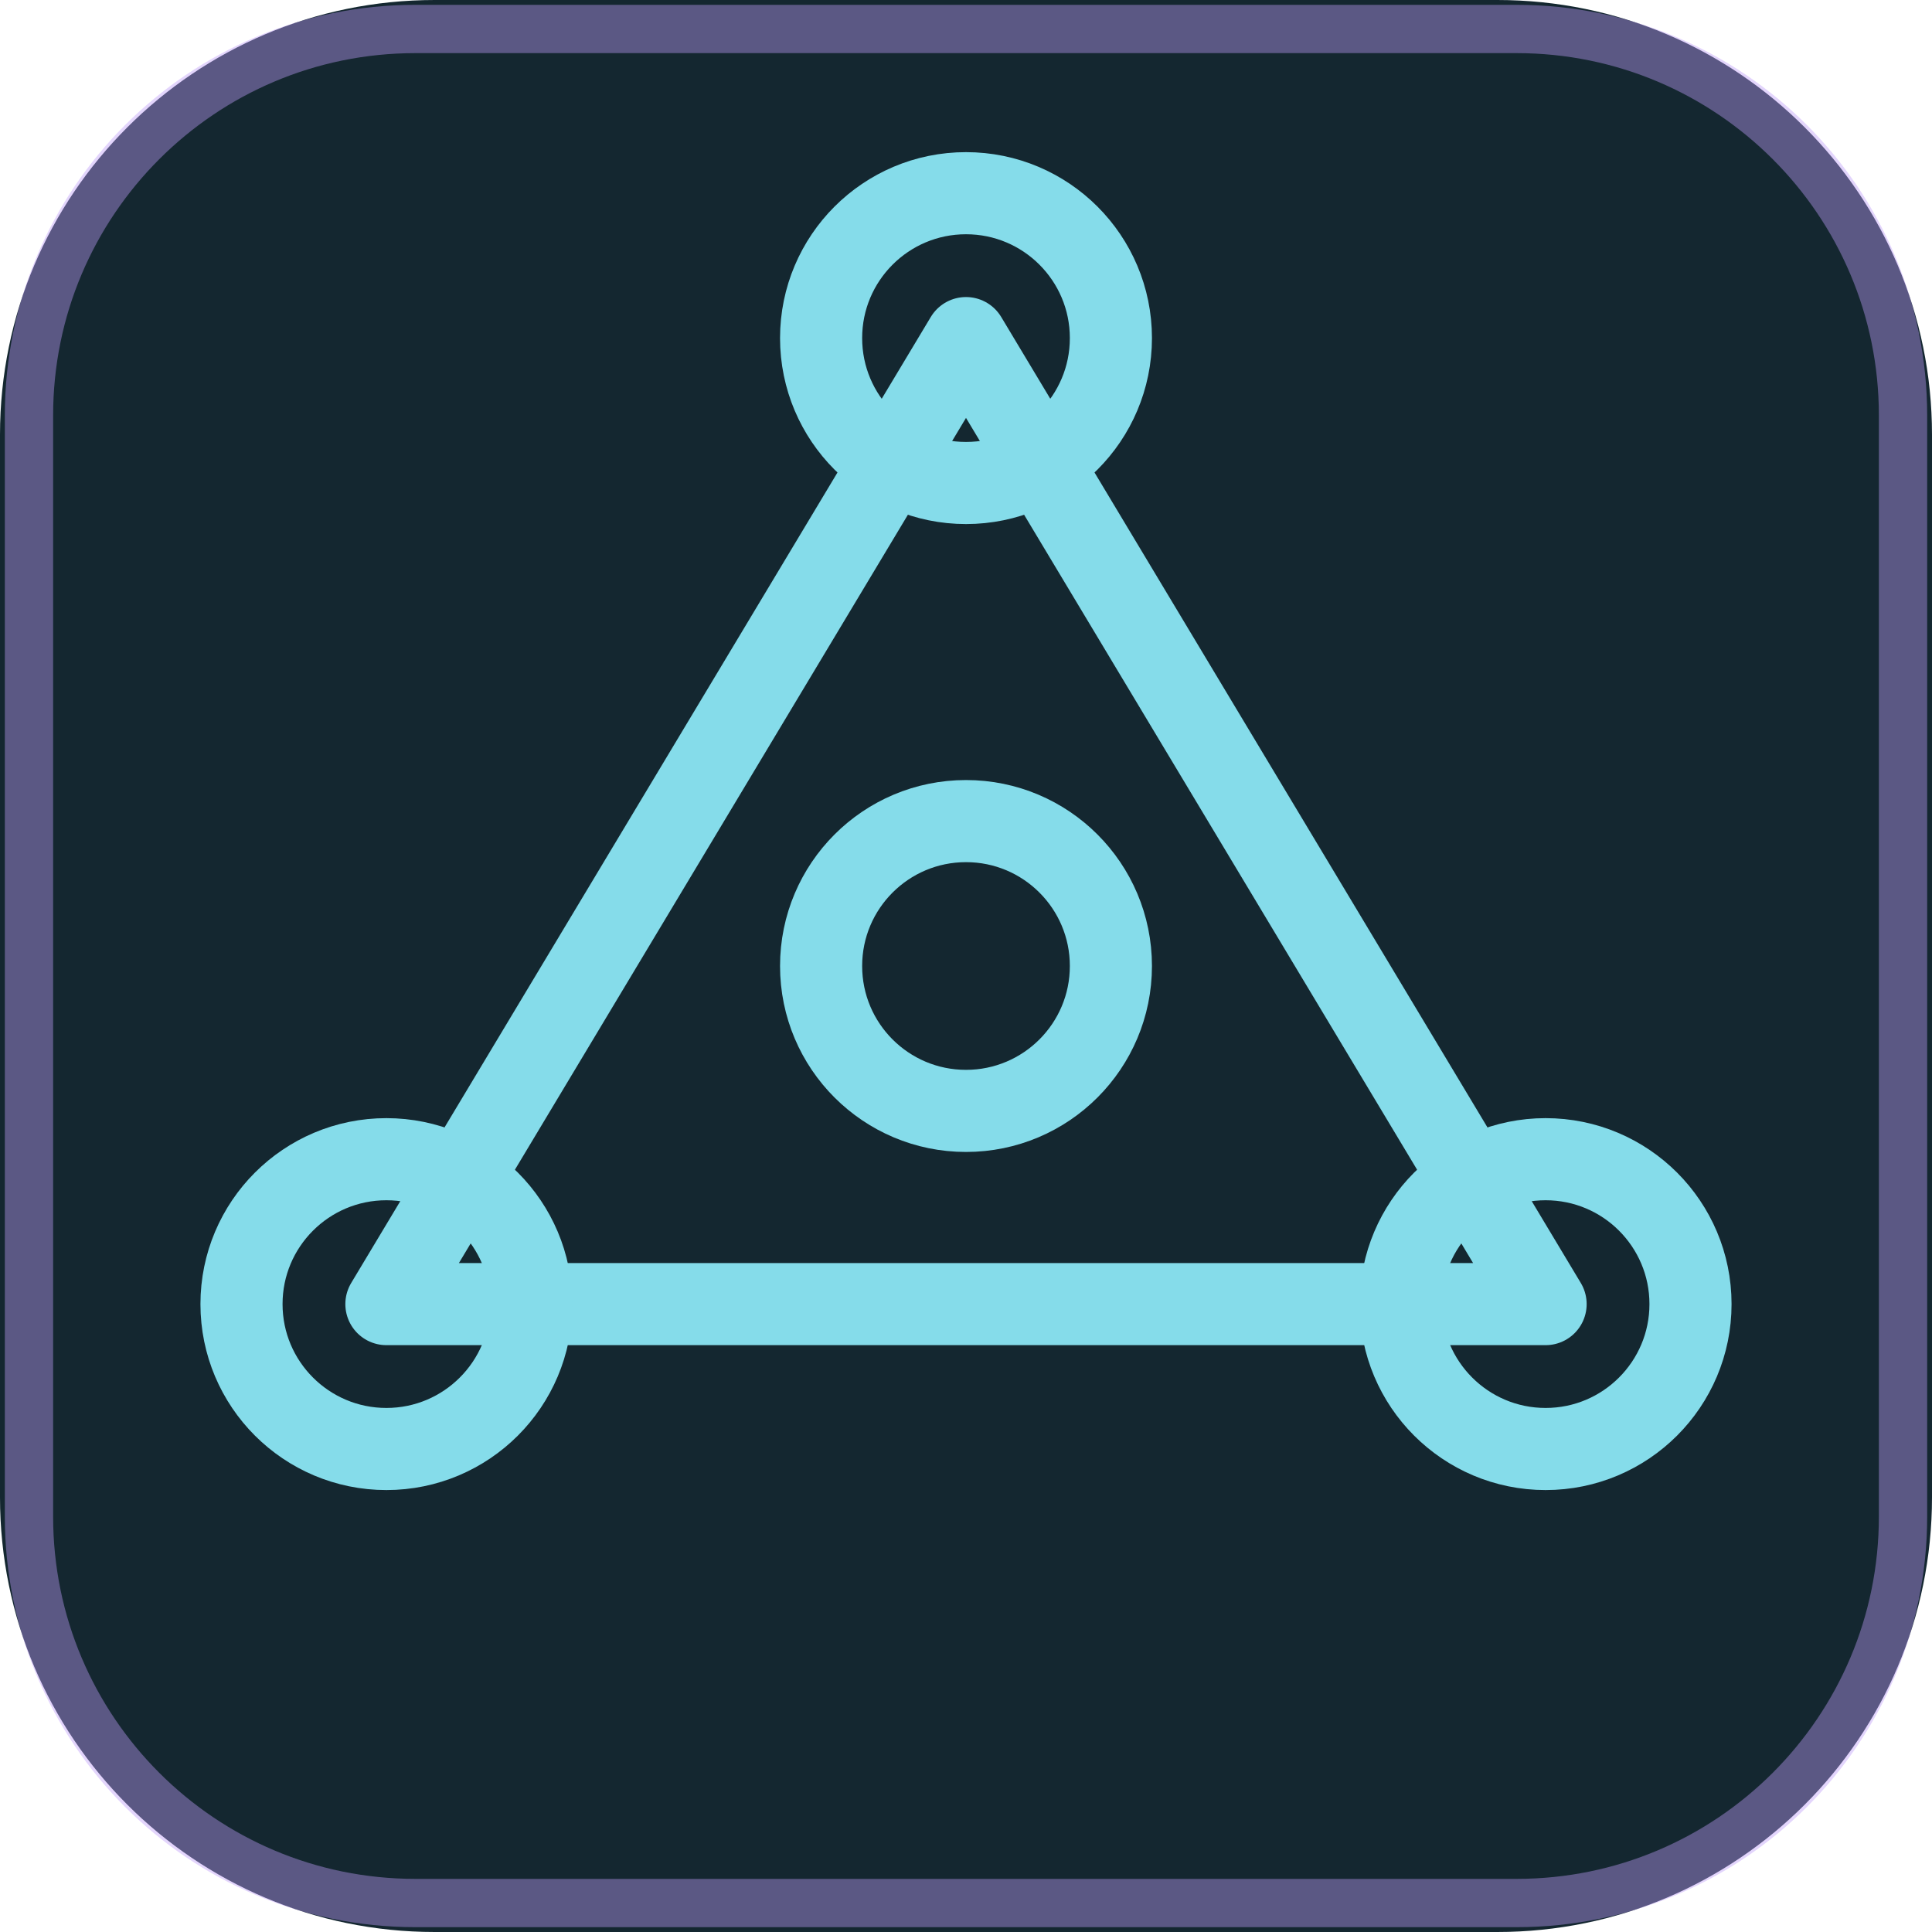
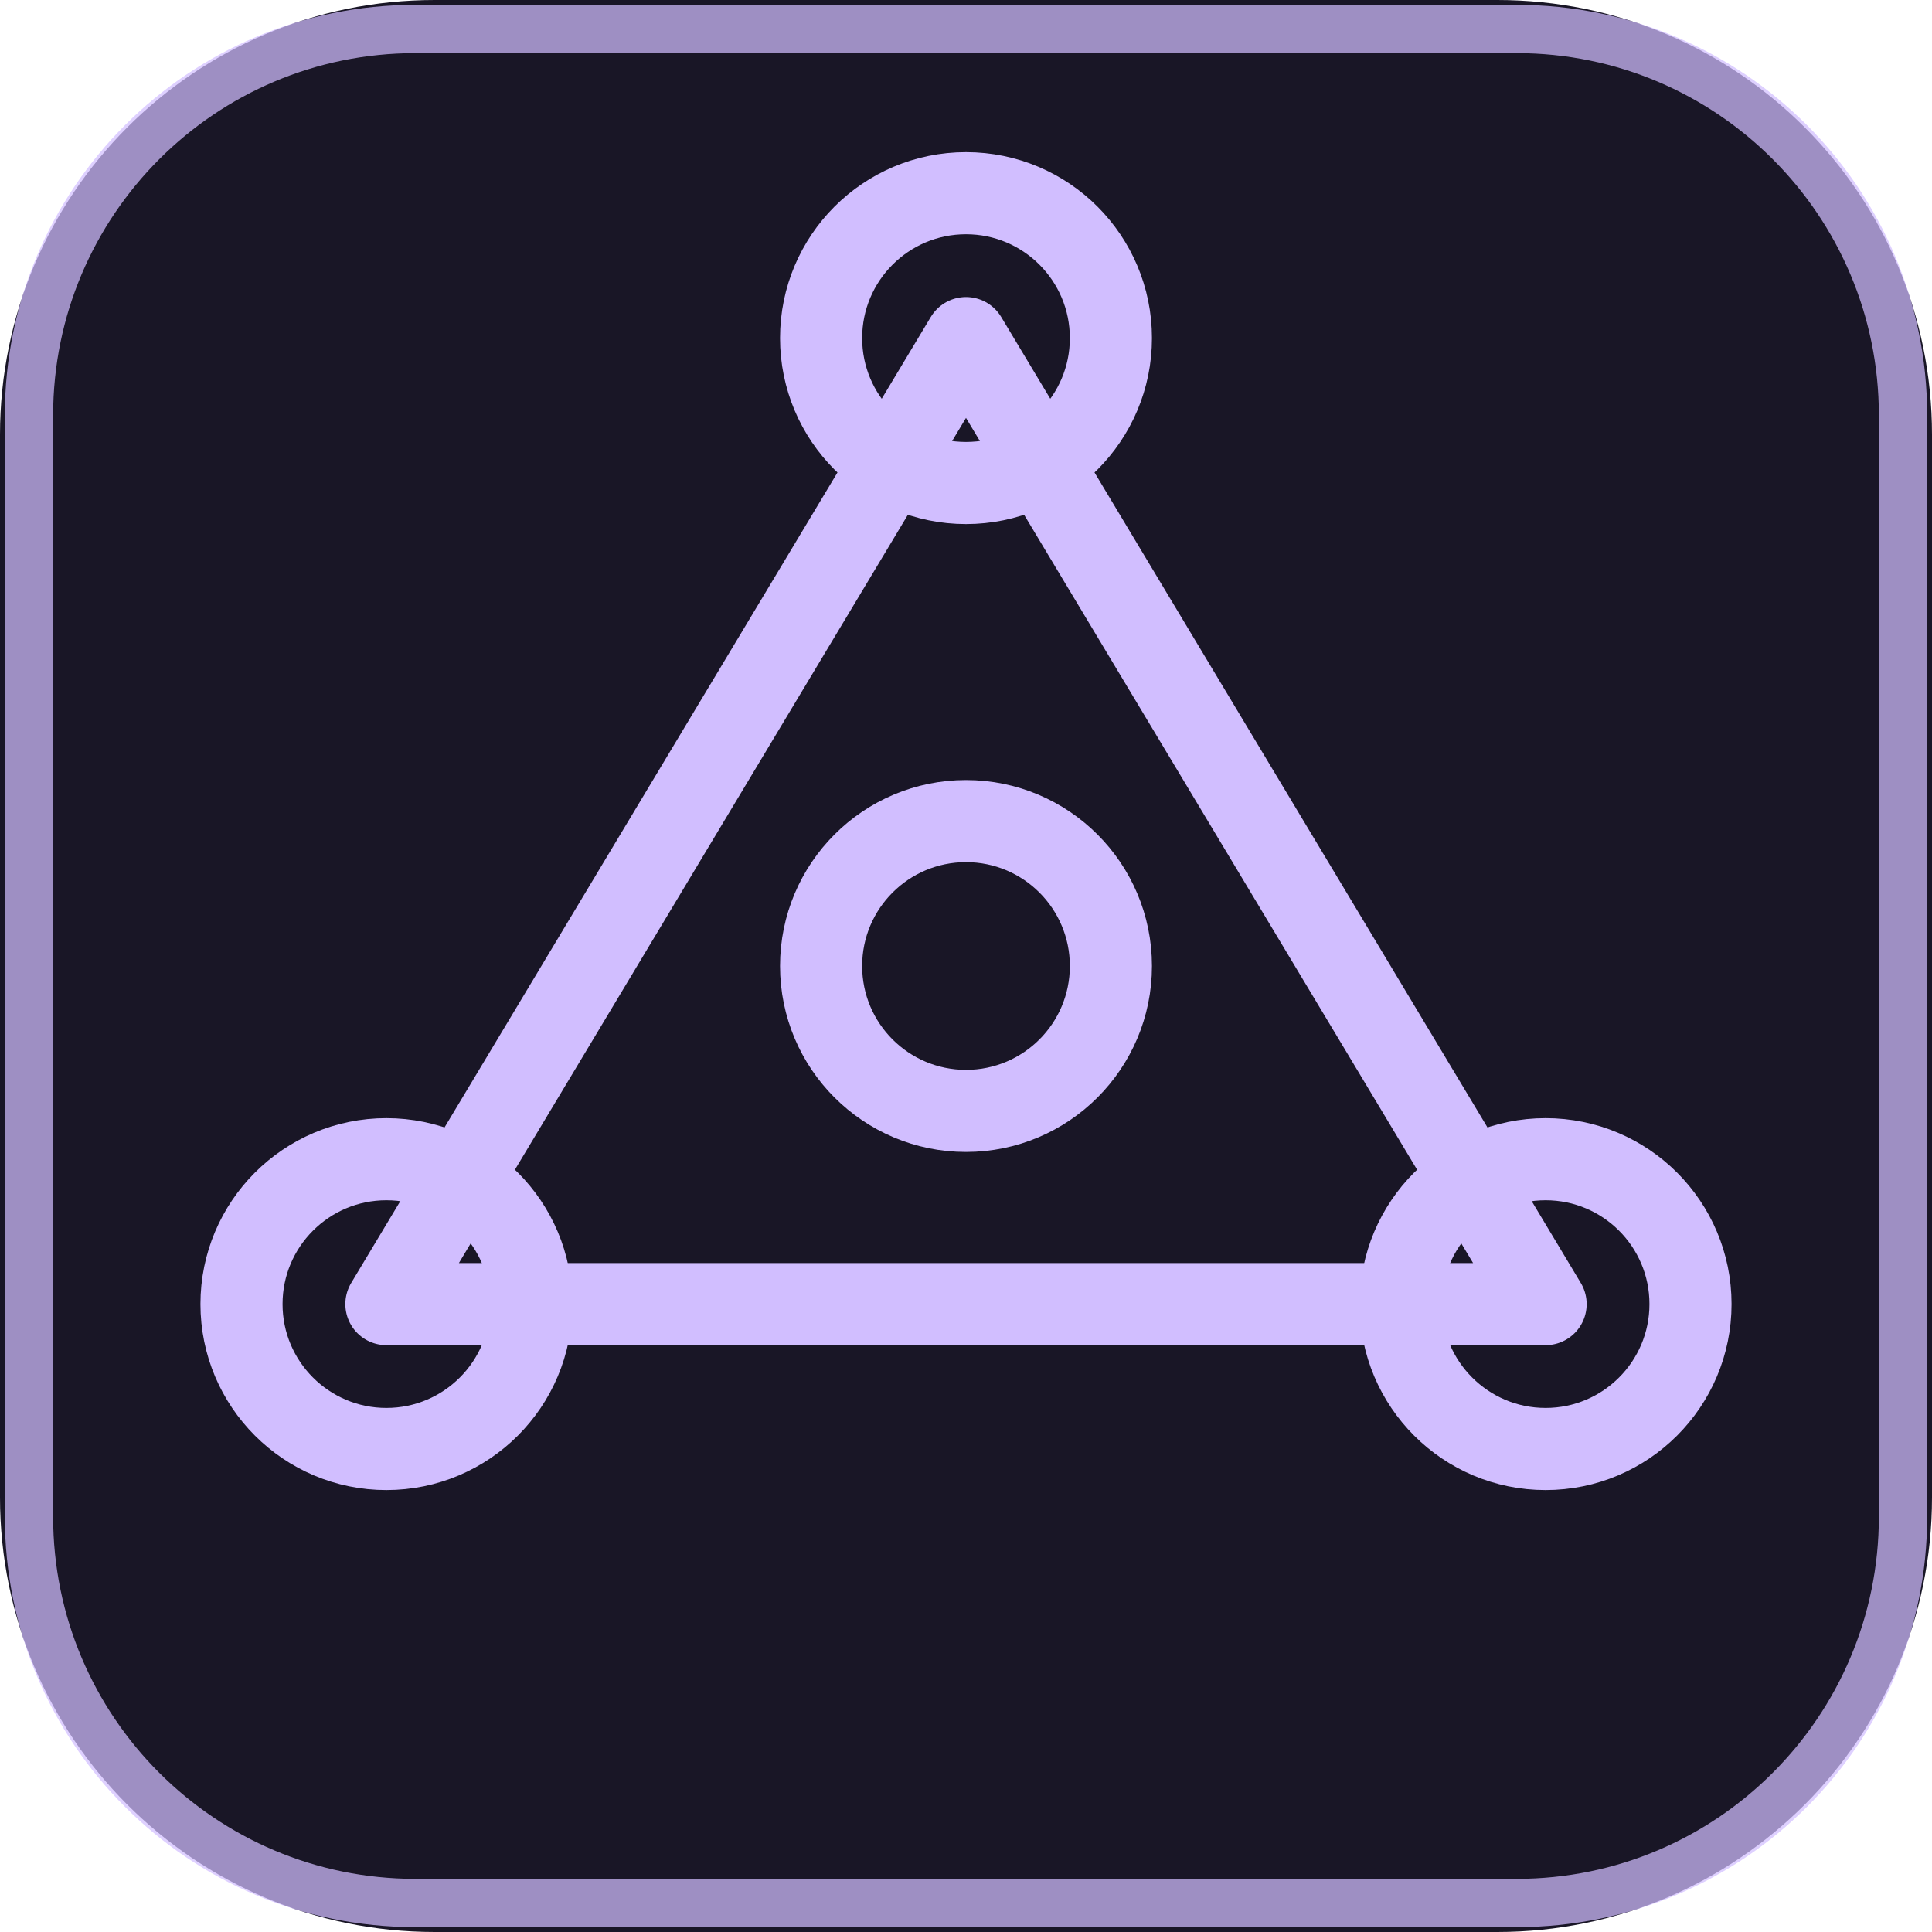
<svg xmlns="http://www.w3.org/2000/svg" width="40" height="40" viewBox="0 0 40 40" role="img" aria-label="swarm">
  <style>.pulse{animation:p 3s ease-in-out infinite}.blink{animation:p 2s ease-in-out infinite}.orbit{transform-origin:20px 20px;animation:r 14s linear infinite}.signal{stroke-dasharray:50;animation:s 4s ease-in-out infinite}.scan{animation:t 3s ease-in-out infinite}@keyframes p{50%{opacity:.3}}@keyframes r{to{transform:rotate(360deg)}}@keyframes s{0%{stroke-dashoffset:50}65%,100%{stroke-dashoffset:0}}@keyframes t{50%{transform:translateY(11px)}}@media(prefers-reduced-motion:reduce){*{animation:none!important}}</style>
-   <rect width="40" height="40" rx="9" fill="#142730" />
-   <g fill="none" stroke="#85dcea" stroke-width="1.7" stroke-linecap="round" stroke-linejoin="round">
+   <rect width="40" height="40" rx="9" fill="#191626" />
+   <g fill="none" stroke="#d1beff" stroke-width="1.7" stroke-linecap="round" stroke-linejoin="round">
    <g class="orbit">
      <path d="M20 7 32 27H8z" />
      <circle cx="20" cy="7" r="3" />
      <circle cx="32" cy="27" r="3" />
      <circle cx="8" cy="27" r="3" />
    </g>
    <circle cx="20" cy="20" r="3" />
  </g>
  <g id="readme-card-trim">
-     <rect x=".6" y=".6" width="38.8" height="38.8" rx="8" fill="none" stroke="#bd9bf8" stroke-opacity=".42" />
+     <rect x=".6" y=".6" width="38.8" height="38.8" rx="8" fill="none" stroke="#d1beff" stroke-opacity=".72" />
  </g>
</svg>
